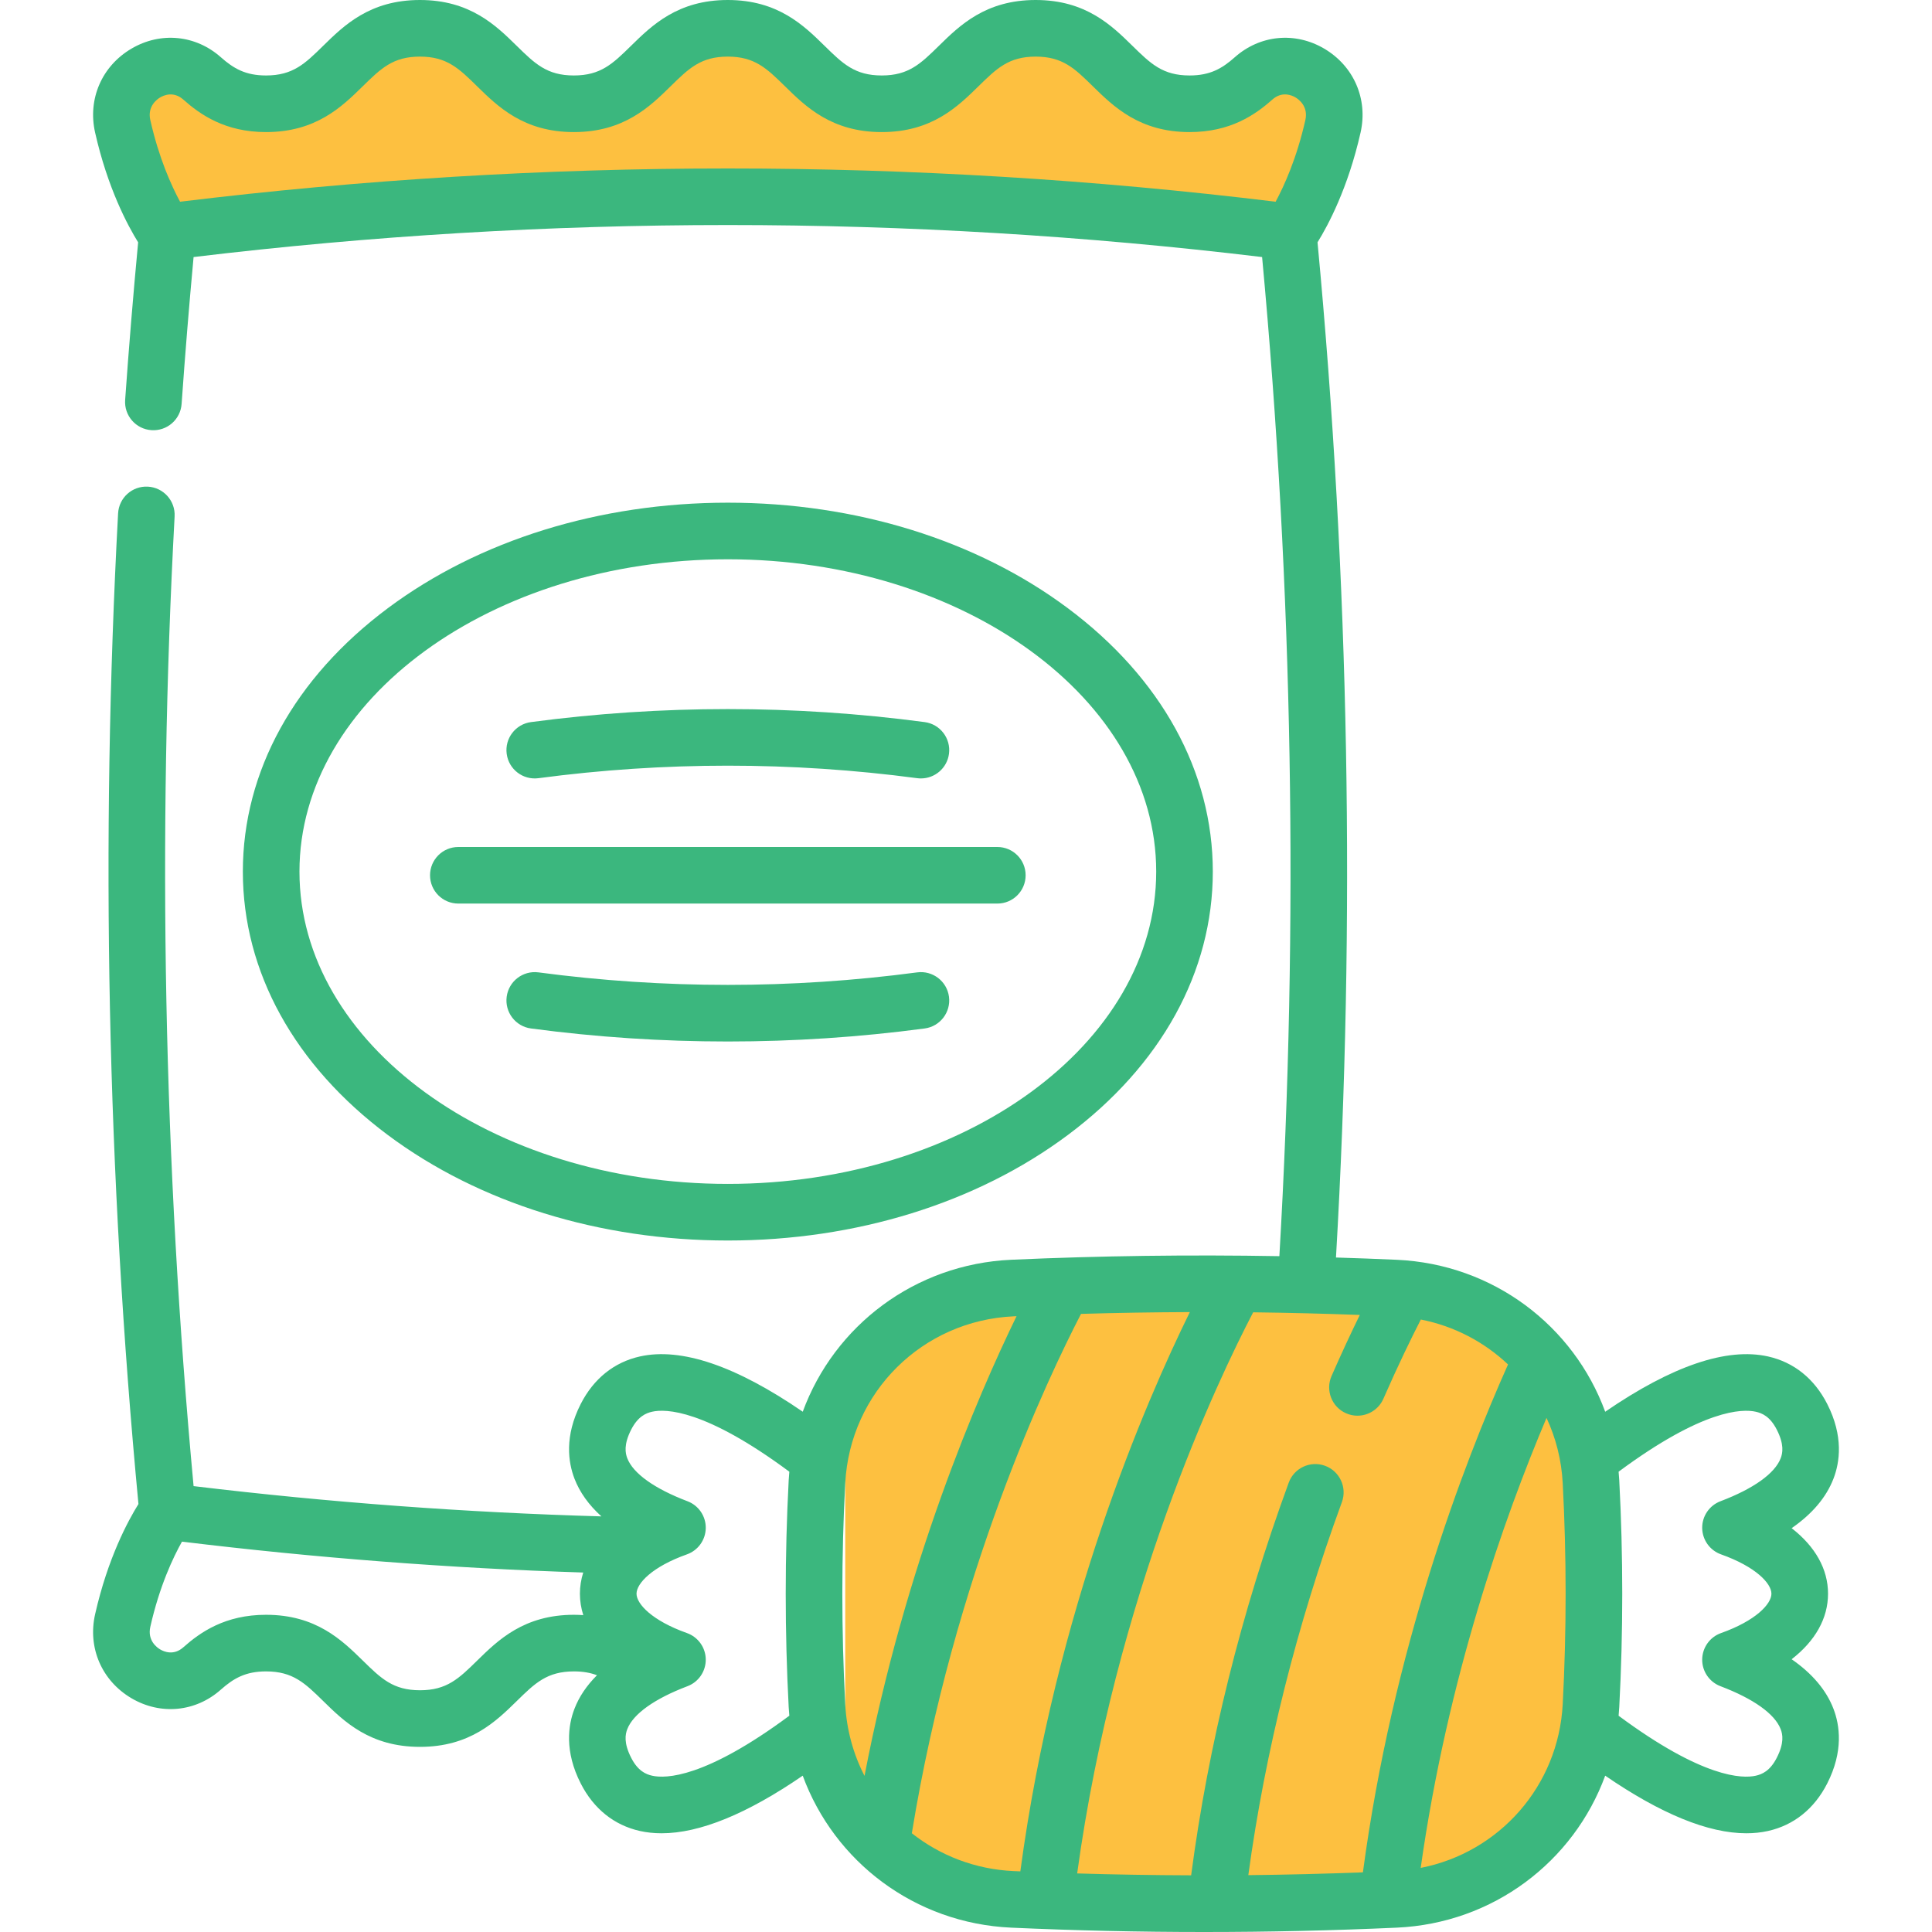
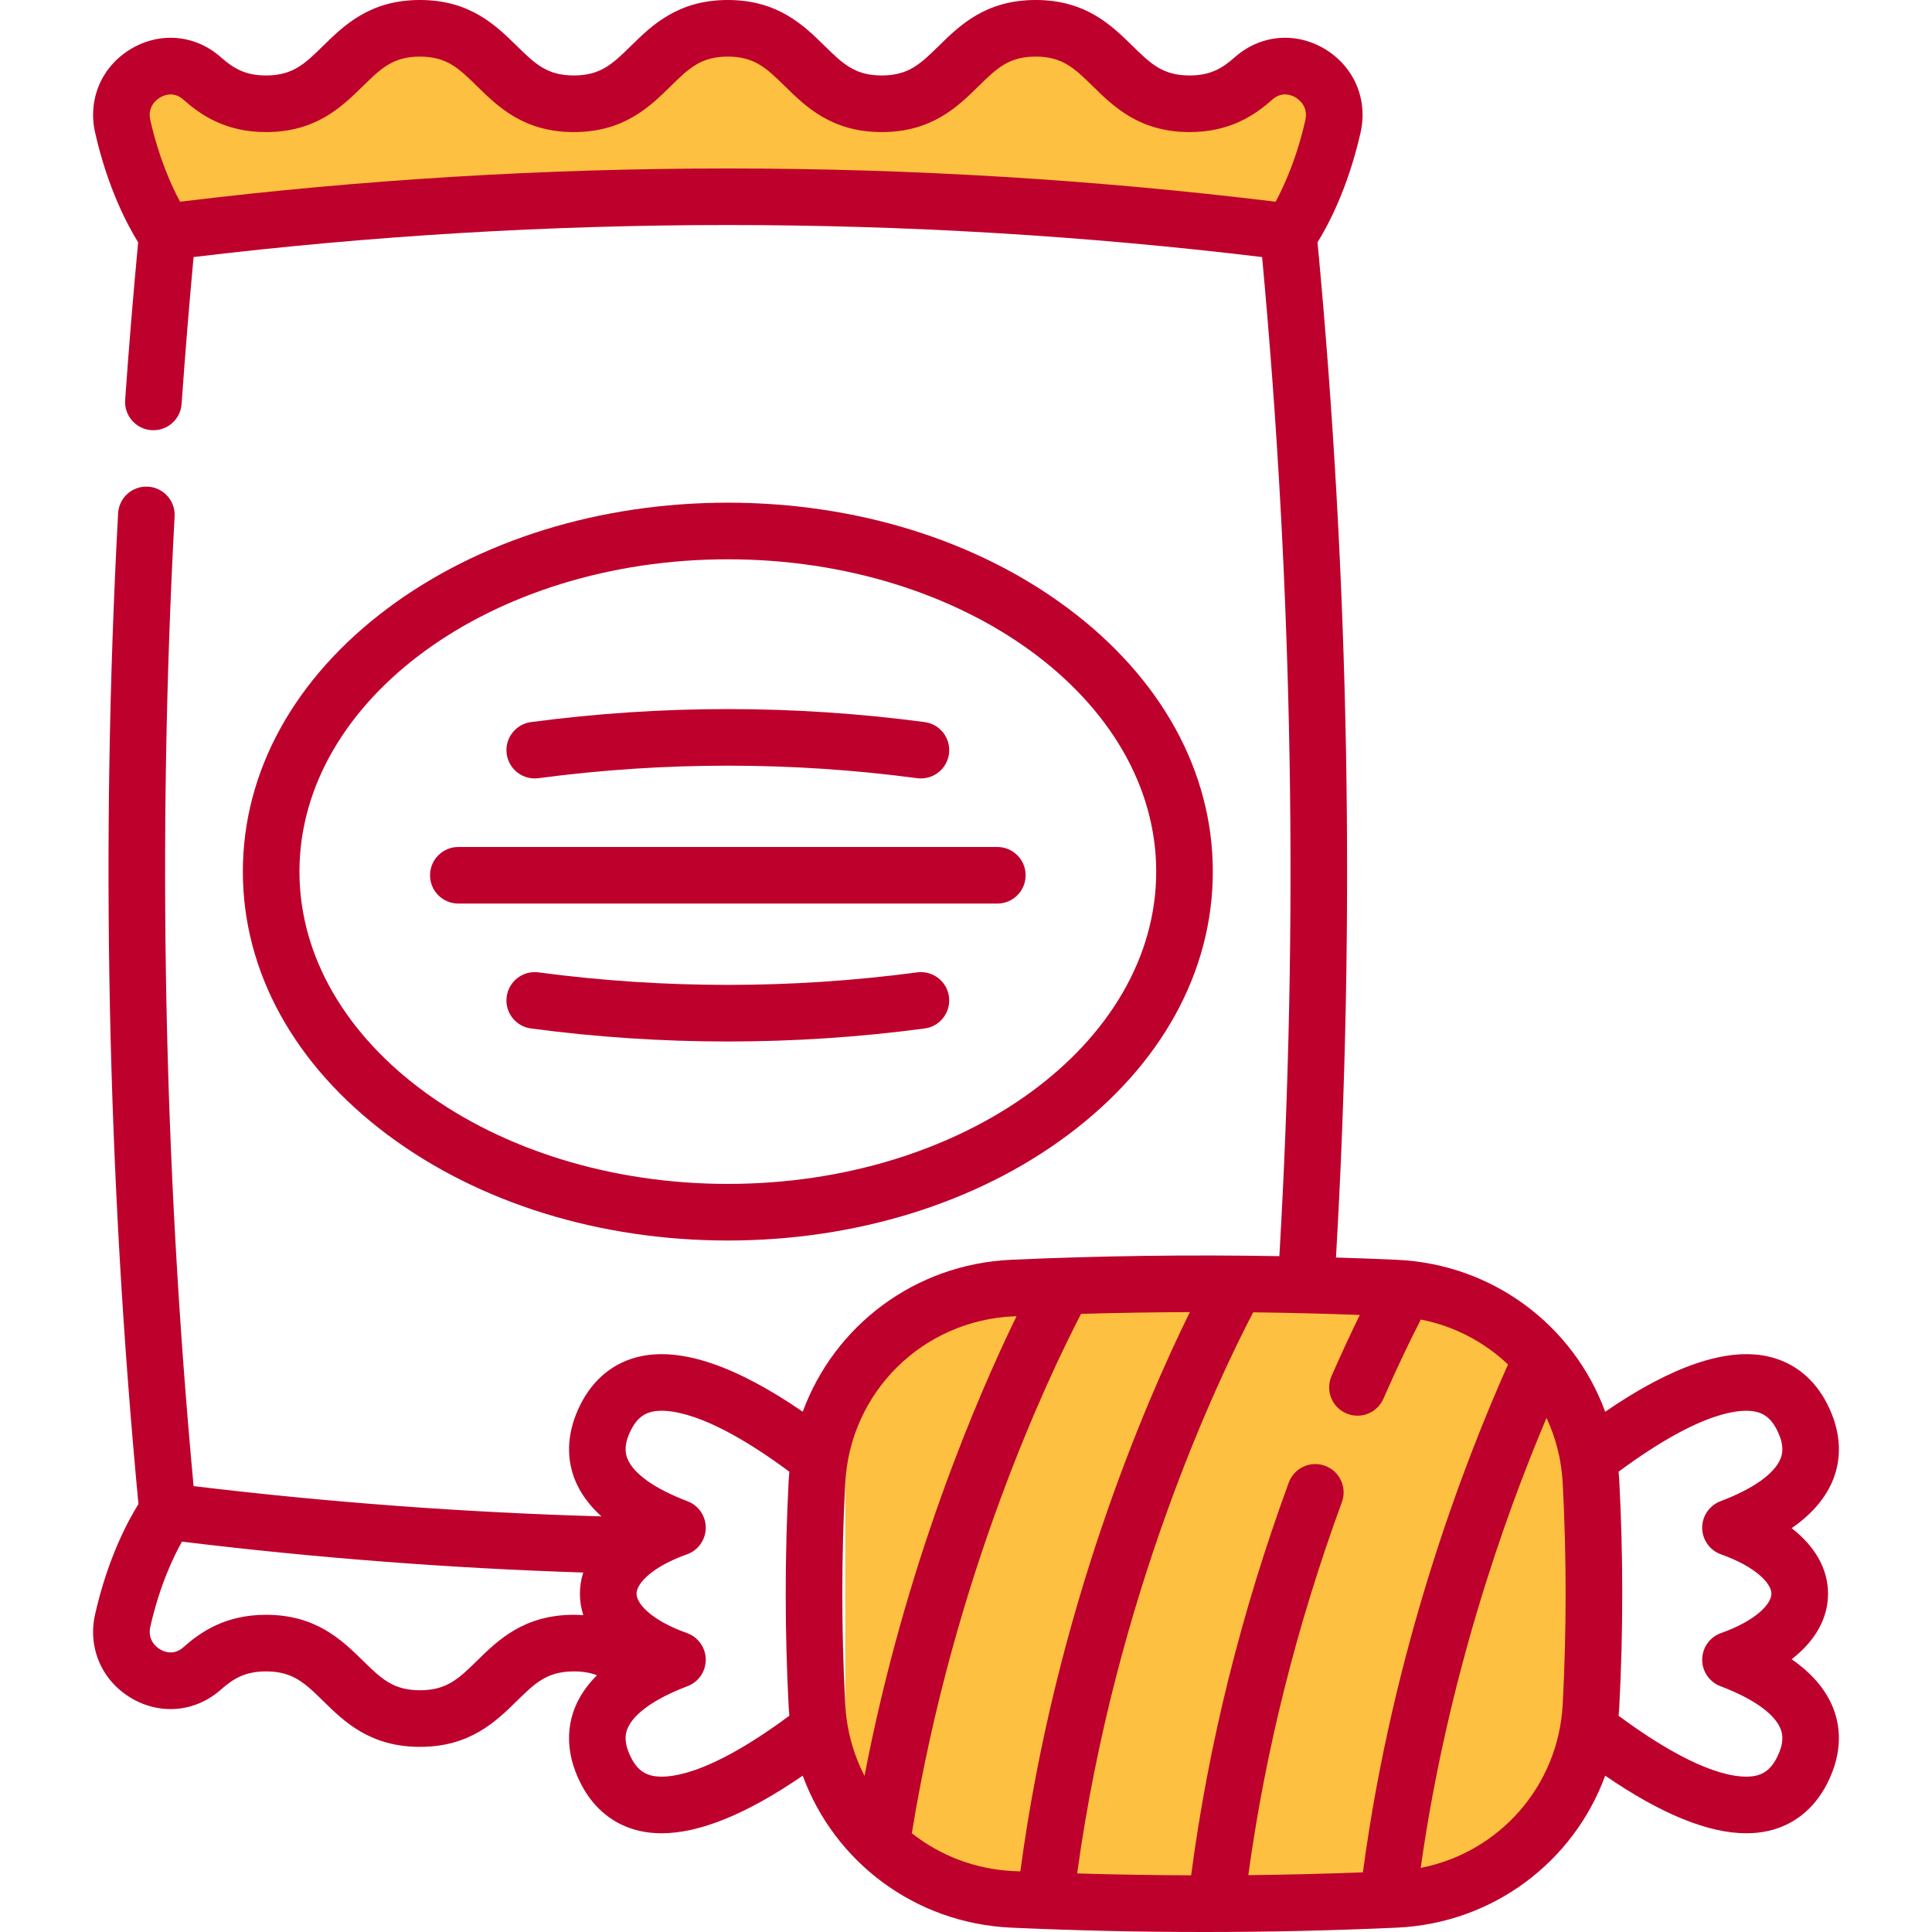
<svg xmlns="http://www.w3.org/2000/svg" width="80" height="80" viewBox="0 0 80 80" fill="none">
  <rect x="35" y="54" width="30" height="24" rx="6" fill="#FDC040" />
  <path d="M6 7.5L7 10L10 9L16 8.5L25.5 8L35.5 8.5L52.5 10L54 8.5L55 6C55.167 5.333 55.5 3.9 55.5 3.5C55.5 3.1 54.167 3 53.5 3L52 3.5L50.5 4H47.5C47 3.5 45.9 2.5 45.5 2.5C45.1 2.5 44.333 1.833 44 1.5H41.5L40 3L38 4H36L33.5 2.5L31 1L28.5 1.5L27 3L24.5 4L22 3.5C21.5 3.333 20.4 3 20 3C19.6 3 19.167 2 19 1.5H17.5L15.5 2C15.167 2.333 14.4 3 14 3C13.5 3 12.5 3.5 12.5 4C12.5 4.5 11 4 10.5 4C10 4 9.5 4 9 3.5C8.6 3.1 7.833 3 7.5 3H5.5L5 5L6 7.5Z" fill="#FDC040" />
-   <path d="M30.138 51.367C35.44 51.367 40.437 49.817 44.21 47.003C48.085 44.113 50.22 40.237 50.22 36.091C50.22 31.945 48.085 28.069 44.21 25.179C40.437 22.365 35.44 20.815 30.138 20.815C24.836 20.815 19.839 22.365 16.066 25.179C12.191 28.069 10.056 31.945 10.056 36.091C10.056 40.237 12.191 44.113 16.066 47.003C19.839 49.817 24.836 51.367 30.138 51.367ZM12.4 36.091C12.4 28.96 20.357 23.159 30.138 23.159C39.919 23.159 47.876 28.96 47.876 36.091C47.876 43.222 39.919 49.023 30.138 49.023C20.357 49.023 12.4 43.222 12.4 36.091Z" fill="#3BB77E" />
-   <path d="M74.188 68.706C75.164 67.949 75.695 67.014 75.695 65.992C75.695 64.971 75.164 64.036 74.188 63.278C75.043 62.686 75.622 62.001 75.92 61.229C76.18 60.557 76.345 59.473 75.659 58.131C75.125 57.085 74.278 56.406 73.211 56.168C71.501 55.787 69.237 56.557 66.468 58.457C65.16 54.895 61.829 52.346 57.838 52.165C57 52.127 56.161 52.097 55.32 52.071C56.128 38.122 55.872 23.989 54.556 10.034C54.989 9.337 55.818 7.792 56.338 5.489C56.651 4.103 56.061 2.74 54.836 2.016C53.629 1.303 52.173 1.443 51.129 2.371C50.604 2.837 50.108 3.125 49.259 3.125C48.144 3.125 47.646 2.637 46.892 1.898C46.03 1.052 44.957 0 42.885 0C40.812 0 39.739 1.052 38.877 1.898C38.123 2.637 37.625 3.125 36.511 3.125C35.395 3.125 34.898 2.637 34.144 1.898C33.282 1.052 32.208 0 30.136 0C28.064 0 26.991 1.052 26.129 1.898C25.375 2.637 24.877 3.125 23.762 3.125C22.647 3.125 22.15 2.637 21.396 1.898C20.534 1.052 19.461 0 17.388 0C15.316 0 14.243 1.052 13.381 1.898C12.628 2.637 12.13 3.125 11.015 3.125C10.166 3.125 9.671 2.836 9.146 2.371C8.102 1.443 6.647 1.303 5.44 2.016C4.214 2.739 3.625 4.102 3.938 5.488C4.458 7.792 5.287 9.337 5.72 10.034C5.518 12.183 5.336 14.374 5.182 16.561C5.136 17.206 5.622 17.767 6.268 17.812C6.917 17.857 7.474 17.371 7.52 16.726C7.663 14.69 7.83 12.649 8.016 10.644C22.7 8.876 37.577 8.876 52.261 10.644C53.537 24.381 53.775 38.287 52.976 52.015C49.272 51.95 45.553 51.998 41.871 52.164C37.879 52.345 34.548 54.895 33.24 58.456C30.472 56.556 28.207 55.786 26.497 56.168C25.43 56.406 24.584 57.085 24.049 58.131C23.363 59.473 23.529 60.556 23.788 61.229C24.007 61.797 24.381 62.318 24.903 62.79C19.295 62.632 13.627 62.213 8.016 61.537C6.778 48.202 6.513 34.698 7.23 21.384C7.265 20.738 6.769 20.186 6.123 20.151C5.473 20.116 4.925 20.612 4.89 21.259C4.157 34.861 4.442 48.659 5.733 62.279C5.303 62.967 4.463 64.519 3.938 66.844C3.624 68.23 4.214 69.594 5.44 70.318C6.647 71.031 8.103 70.891 9.146 69.963C9.672 69.497 10.168 69.209 11.016 69.209C12.131 69.209 12.629 69.697 13.383 70.436C14.245 71.282 15.318 72.334 17.391 72.334C19.463 72.334 20.536 71.281 21.399 70.436C22.152 69.697 22.651 69.209 23.766 69.209C24.144 69.209 24.451 69.266 24.72 69.368C24.293 69.794 23.98 70.256 23.788 70.755C23.528 71.428 23.363 72.512 24.049 73.854C24.583 74.9 25.43 75.578 26.497 75.817C26.781 75.88 27.08 75.912 27.395 75.912C28.973 75.912 30.931 75.111 33.239 73.527C34.547 77.089 37.878 79.639 41.87 79.82C44.519 79.94 47.186 80 49.854 80C52.521 80 55.189 79.94 57.837 79.82C61.83 79.639 65.161 77.089 66.468 73.527C68.776 75.111 70.734 75.912 72.312 75.912C72.627 75.912 72.926 75.88 73.21 75.817C74.278 75.578 75.124 74.9 75.659 73.854C76.344 72.511 76.179 71.428 75.919 70.755C75.622 69.984 75.043 69.298 74.188 68.706ZM7.456 8.353C7.095 7.685 6.579 6.545 6.224 4.972C6.095 4.401 6.503 4.11 6.632 4.034C6.786 3.943 7.19 3.768 7.59 4.123C8.296 4.749 9.322 5.469 11.015 5.469C13.087 5.469 14.16 4.417 15.022 3.571C15.776 2.832 16.274 2.344 17.389 2.344C18.503 2.344 19.001 2.832 19.755 3.571C20.617 4.417 21.69 5.469 23.762 5.469C25.834 5.469 26.908 4.417 27.77 3.571C28.523 2.832 29.021 2.344 30.136 2.344C31.251 2.344 31.749 2.832 32.503 3.571C33.365 4.417 34.438 5.469 36.511 5.469C38.583 5.469 39.656 4.417 40.518 3.571C41.272 2.832 41.77 2.344 42.885 2.344C44 2.344 44.498 2.832 45.251 3.571C46.114 4.417 47.187 5.469 49.26 5.469C50.952 5.469 51.979 4.75 52.685 4.123C53.084 3.768 53.489 3.942 53.644 4.034C53.772 4.11 54.181 4.401 54.052 4.972C53.697 6.546 53.18 7.686 52.821 8.353C37.765 6.517 22.51 6.517 7.456 8.353ZM56.435 77.53C54.858 77.589 53.275 77.629 51.69 77.646C52.391 72.505 53.691 67.315 55.565 62.199C55.787 61.591 55.475 60.918 54.867 60.695C54.259 60.473 53.586 60.785 53.364 61.393C51.393 66.775 50.035 72.24 49.323 77.653C47.748 77.648 46.173 77.622 44.603 77.575C46.191 66.024 50.428 57.144 51.891 54.34C53.366 54.358 54.838 54.395 56.307 54.449C55.968 55.141 55.569 55.99 55.136 56.979C54.877 57.571 55.147 58.263 55.74 58.522C55.893 58.589 56.052 58.621 56.209 58.621C56.66 58.621 57.091 58.358 57.283 57.919C57.901 56.508 58.445 55.396 58.833 54.639C60.221 54.911 61.462 55.57 62.444 56.499C60.583 60.667 57.669 68.305 56.435 77.53ZM19.758 68.762C19.004 69.501 18.506 69.99 17.391 69.99C16.276 69.99 15.778 69.501 15.024 68.762C14.161 67.917 13.088 66.865 11.016 66.865C9.325 66.865 8.297 67.584 7.591 68.211C7.191 68.566 6.787 68.391 6.632 68.299C6.504 68.224 6.095 67.932 6.225 67.36C6.606 65.669 7.175 64.477 7.535 63.836C13.054 64.507 18.628 64.938 24.15 65.115C24.061 65.398 24.013 65.691 24.013 65.992C24.013 66.296 24.061 66.593 24.153 66.879C24.028 66.871 23.9 66.865 23.766 66.865C21.694 66.865 20.62 67.917 19.758 68.762ZM27.008 73.529C26.749 73.471 26.416 73.335 26.136 72.787C25.82 72.168 25.892 71.812 25.975 71.599C26.218 70.97 27.103 70.339 28.467 69.822C28.927 69.648 29.229 69.205 29.224 68.713C29.219 68.222 28.907 67.786 28.444 67.621C27.01 67.112 26.357 66.42 26.357 65.992C26.357 65.564 27.01 64.872 28.444 64.363C28.907 64.198 29.219 63.762 29.224 63.271C29.229 62.779 28.927 62.337 28.467 62.163C27.103 61.645 26.218 61.014 25.975 60.385C25.893 60.172 25.82 59.816 26.136 59.197C26.416 58.65 26.749 58.513 27.008 58.455C27.56 58.332 29.19 58.348 32.685 60.94C32.675 61.057 32.665 61.175 32.658 61.293C32.494 64.411 32.494 67.573 32.658 70.69C32.665 70.809 32.675 70.927 32.685 71.044C29.19 73.636 27.561 73.652 27.008 73.529ZM34.999 61.417C35.197 57.648 38.197 54.677 41.977 54.506C42.015 54.504 42.054 54.503 42.093 54.501C40.485 57.806 37.483 64.753 35.798 73.536C35.337 72.641 35.055 71.636 34.999 70.567C34.839 67.532 34.839 64.453 34.999 61.417ZM37.757 75.911C39.495 65.23 43.409 57.017 44.763 54.405C46.262 54.361 47.765 54.337 49.269 54.331C47.419 58.091 43.7 66.684 42.25 77.489C42.159 77.485 42.068 77.483 41.977 77.478C40.38 77.406 38.923 76.832 37.757 75.911ZM64.709 70.567C64.53 73.963 62.076 76.711 58.828 77.346C59.939 69.481 62.288 62.846 64.038 58.712C64.423 59.539 64.659 60.452 64.709 61.417C64.869 64.453 64.869 67.531 64.709 70.567ZM73.572 72.787C73.292 73.335 72.959 73.471 72.7 73.529C72.148 73.652 70.518 73.636 67.023 71.045C67.033 70.927 67.044 70.809 67.05 70.691C67.215 67.573 67.215 64.411 67.05 61.294C67.044 61.175 67.033 61.057 67.023 60.94C70.518 58.349 72.147 58.332 72.7 58.456C72.959 58.513 73.292 58.65 73.572 59.197C73.888 59.817 73.816 60.172 73.733 60.386C73.491 61.014 72.606 61.646 71.241 62.163C70.782 62.337 70.479 62.779 70.484 63.271C70.49 63.762 70.801 64.198 71.264 64.363C72.698 64.872 73.351 65.564 73.351 65.992C73.351 66.42 72.698 67.113 71.264 67.622C70.801 67.786 70.49 68.222 70.484 68.714C70.479 69.205 70.781 69.648 71.241 69.822C72.606 70.339 73.491 70.97 73.733 71.599C73.816 71.812 73.888 72.168 73.572 72.787Z" fill="#3BB77E" />
-   <path d="M22.297 32.223C27.5 31.532 32.776 31.532 37.979 32.223C38.031 32.23 38.083 32.233 38.134 32.233C38.713 32.233 39.216 31.805 39.295 31.216C39.38 30.574 38.929 29.985 38.287 29.9C32.88 29.182 27.396 29.182 21.988 29.9C21.347 29.985 20.895 30.574 20.981 31.216C21.066 31.857 21.655 32.308 22.297 32.223Z" fill="#3BB77E" />
-   <path d="M39.295 41.271C39.209 40.63 38.62 40.179 37.979 40.264C32.776 40.955 27.5 40.955 22.297 40.264C21.655 40.179 21.066 40.63 20.981 41.271C20.895 41.913 21.347 42.502 21.988 42.587C24.692 42.947 27.415 43.126 30.138 43.126C32.861 43.126 35.583 42.947 38.287 42.587C38.929 42.502 39.38 41.913 39.295 41.271Z" fill="#3BB77E" />
-   <path d="M42.469 36.243C42.469 35.596 41.945 35.072 41.298 35.072H18.979C18.331 35.072 17.807 35.596 17.807 36.243C17.807 36.891 18.331 37.415 18.979 37.415H41.298C41.945 37.415 42.469 36.891 42.469 36.243Z" fill="#3BB77E" />
+   <path d="M30.138 51.367C35.44 51.367 40.437 49.817 44.21 47.003C48.085 44.113 50.22 40.237 50.22 36.091C50.22 31.945 48.085 28.069 44.21 25.179C40.437 22.365 35.44 20.815 30.138 20.815C24.836 20.815 19.839 22.365 16.066 25.179C12.191 28.069 10.056 31.945 10.056 36.091C10.056 40.237 12.191 44.113 16.066 47.003C19.839 49.817 24.836 51.367 30.138 51.367ZM12.4 36.091C12.4 28.96 20.357 23.159 30.138 23.159C39.919 23.159 47.876 28.96 47.876 36.091C47.876 43.222 39.919 49.023 30.138 49.023C20.357 49.023 12.4 43.222 12.4 36.091Z" fill="#be002c" />
+   <path d="M74.188 68.706C75.164 67.949 75.695 67.014 75.695 65.992C75.695 64.971 75.164 64.036 74.188 63.278C75.043 62.686 75.622 62.001 75.92 61.229C76.18 60.557 76.345 59.473 75.659 58.131C75.125 57.085 74.278 56.406 73.211 56.168C71.501 55.787 69.237 56.557 66.468 58.457C65.16 54.895 61.829 52.346 57.838 52.165C57 52.127 56.161 52.097 55.32 52.071C56.128 38.122 55.872 23.989 54.556 10.034C54.989 9.337 55.818 7.792 56.338 5.489C56.651 4.103 56.061 2.74 54.836 2.016C53.629 1.303 52.173 1.443 51.129 2.371C50.604 2.837 50.108 3.125 49.259 3.125C48.144 3.125 47.646 2.637 46.892 1.898C46.03 1.052 44.957 0 42.885 0C40.812 0 39.739 1.052 38.877 1.898C38.123 2.637 37.625 3.125 36.511 3.125C35.395 3.125 34.898 2.637 34.144 1.898C33.282 1.052 32.208 0 30.136 0C28.064 0 26.991 1.052 26.129 1.898C25.375 2.637 24.877 3.125 23.762 3.125C22.647 3.125 22.15 2.637 21.396 1.898C20.534 1.052 19.461 0 17.388 0C15.316 0 14.243 1.052 13.381 1.898C12.628 2.637 12.13 3.125 11.015 3.125C10.166 3.125 9.671 2.836 9.146 2.371C8.102 1.443 6.647 1.303 5.44 2.016C4.214 2.739 3.625 4.102 3.938 5.488C4.458 7.792 5.287 9.337 5.72 10.034C5.518 12.183 5.336 14.374 5.182 16.561C5.136 17.206 5.622 17.767 6.268 17.812C6.917 17.857 7.474 17.371 7.52 16.726C7.663 14.69 7.83 12.649 8.016 10.644C22.7 8.876 37.577 8.876 52.261 10.644C53.537 24.381 53.775 38.287 52.976 52.015C49.272 51.95 45.553 51.998 41.871 52.164C37.879 52.345 34.548 54.895 33.24 58.456C30.472 56.556 28.207 55.786 26.497 56.168C25.43 56.406 24.584 57.085 24.049 58.131C23.363 59.473 23.529 60.556 23.788 61.229C24.007 61.797 24.381 62.318 24.903 62.79C19.295 62.632 13.627 62.213 8.016 61.537C6.778 48.202 6.513 34.698 7.23 21.384C7.265 20.738 6.769 20.186 6.123 20.151C5.473 20.116 4.925 20.612 4.89 21.259C4.157 34.861 4.442 48.659 5.733 62.279C5.303 62.967 4.463 64.519 3.938 66.844C3.624 68.23 4.214 69.594 5.44 70.318C6.647 71.031 8.103 70.891 9.146 69.963C9.672 69.497 10.168 69.209 11.016 69.209C12.131 69.209 12.629 69.697 13.383 70.436C14.245 71.282 15.318 72.334 17.391 72.334C19.463 72.334 20.536 71.281 21.399 70.436C22.152 69.697 22.651 69.209 23.766 69.209C24.144 69.209 24.451 69.266 24.72 69.368C24.293 69.794 23.98 70.256 23.788 70.755C23.528 71.428 23.363 72.512 24.049 73.854C24.583 74.9 25.43 75.578 26.497 75.817C26.781 75.88 27.08 75.912 27.395 75.912C28.973 75.912 30.931 75.111 33.239 73.527C34.547 77.089 37.878 79.639 41.87 79.82C44.519 79.94 47.186 80 49.854 80C52.521 80 55.189 79.94 57.837 79.82C61.83 79.639 65.161 77.089 66.468 73.527C68.776 75.111 70.734 75.912 72.312 75.912C72.627 75.912 72.926 75.88 73.21 75.817C74.278 75.578 75.124 74.9 75.659 73.854C76.344 72.511 76.179 71.428 75.919 70.755C75.622 69.984 75.043 69.298 74.188 68.706ZM7.456 8.353C7.095 7.685 6.579 6.545 6.224 4.972C6.095 4.401 6.503 4.11 6.632 4.034C6.786 3.943 7.19 3.768 7.59 4.123C8.296 4.749 9.322 5.469 11.015 5.469C13.087 5.469 14.16 4.417 15.022 3.571C15.776 2.832 16.274 2.344 17.389 2.344C18.503 2.344 19.001 2.832 19.755 3.571C20.617 4.417 21.69 5.469 23.762 5.469C25.834 5.469 26.908 4.417 27.77 3.571C28.523 2.832 29.021 2.344 30.136 2.344C31.251 2.344 31.749 2.832 32.503 3.571C33.365 4.417 34.438 5.469 36.511 5.469C38.583 5.469 39.656 4.417 40.518 3.571C41.272 2.832 41.77 2.344 42.885 2.344C44 2.344 44.498 2.832 45.251 3.571C46.114 4.417 47.187 5.469 49.26 5.469C50.952 5.469 51.979 4.75 52.685 4.123C53.084 3.768 53.489 3.942 53.644 4.034C53.772 4.11 54.181 4.401 54.052 4.972C53.697 6.546 53.18 7.686 52.821 8.353C37.765 6.517 22.51 6.517 7.456 8.353ZM56.435 77.53C54.858 77.589 53.275 77.629 51.69 77.646C52.391 72.505 53.691 67.315 55.565 62.199C55.787 61.591 55.475 60.918 54.867 60.695C54.259 60.473 53.586 60.785 53.364 61.393C51.393 66.775 50.035 72.24 49.323 77.653C47.748 77.648 46.173 77.622 44.603 77.575C46.191 66.024 50.428 57.144 51.891 54.34C53.366 54.358 54.838 54.395 56.307 54.449C55.968 55.141 55.569 55.99 55.136 56.979C54.877 57.571 55.147 58.263 55.74 58.522C55.893 58.589 56.052 58.621 56.209 58.621C56.66 58.621 57.091 58.358 57.283 57.919C57.901 56.508 58.445 55.396 58.833 54.639C60.221 54.911 61.462 55.57 62.444 56.499C60.583 60.667 57.669 68.305 56.435 77.53ZM19.758 68.762C19.004 69.501 18.506 69.99 17.391 69.99C16.276 69.99 15.778 69.501 15.024 68.762C14.161 67.917 13.088 66.865 11.016 66.865C9.325 66.865 8.297 67.584 7.591 68.211C7.191 68.566 6.787 68.391 6.632 68.299C6.504 68.224 6.095 67.932 6.225 67.36C6.606 65.669 7.175 64.477 7.535 63.836C13.054 64.507 18.628 64.938 24.15 65.115C24.061 65.398 24.013 65.691 24.013 65.992C24.013 66.296 24.061 66.593 24.153 66.879C24.028 66.871 23.9 66.865 23.766 66.865C21.694 66.865 20.62 67.917 19.758 68.762ZM27.008 73.529C26.749 73.471 26.416 73.335 26.136 72.787C25.82 72.168 25.892 71.812 25.975 71.599C26.218 70.97 27.103 70.339 28.467 69.822C28.927 69.648 29.229 69.205 29.224 68.713C29.219 68.222 28.907 67.786 28.444 67.621C27.01 67.112 26.357 66.42 26.357 65.992C26.357 65.564 27.01 64.872 28.444 64.363C28.907 64.198 29.219 63.762 29.224 63.271C29.229 62.779 28.927 62.337 28.467 62.163C27.103 61.645 26.218 61.014 25.975 60.385C25.893 60.172 25.82 59.816 26.136 59.197C26.416 58.65 26.749 58.513 27.008 58.455C27.56 58.332 29.19 58.348 32.685 60.94C32.675 61.057 32.665 61.175 32.658 61.293C32.494 64.411 32.494 67.573 32.658 70.69C32.665 70.809 32.675 70.927 32.685 71.044C29.19 73.636 27.561 73.652 27.008 73.529ZM34.999 61.417C35.197 57.648 38.197 54.677 41.977 54.506C42.015 54.504 42.054 54.503 42.093 54.501C40.485 57.806 37.483 64.753 35.798 73.536C35.337 72.641 35.055 71.636 34.999 70.567C34.839 67.532 34.839 64.453 34.999 61.417ZM37.757 75.911C39.495 65.23 43.409 57.017 44.763 54.405C46.262 54.361 47.765 54.337 49.269 54.331C47.419 58.091 43.7 66.684 42.25 77.489C42.159 77.485 42.068 77.483 41.977 77.478C40.38 77.406 38.923 76.832 37.757 75.911ZM64.709 70.567C64.53 73.963 62.076 76.711 58.828 77.346C59.939 69.481 62.288 62.846 64.038 58.712C64.423 59.539 64.659 60.452 64.709 61.417C64.869 64.453 64.869 67.531 64.709 70.567ZM73.572 72.787C73.292 73.335 72.959 73.471 72.7 73.529C72.148 73.652 70.518 73.636 67.023 71.045C67.033 70.927 67.044 70.809 67.05 70.691C67.215 67.573 67.215 64.411 67.05 61.294C67.044 61.175 67.033 61.057 67.023 60.94C70.518 58.349 72.147 58.332 72.7 58.456C72.959 58.513 73.292 58.65 73.572 59.197C73.888 59.817 73.816 60.172 73.733 60.386C73.491 61.014 72.606 61.646 71.241 62.163C70.782 62.337 70.479 62.779 70.484 63.271C70.49 63.762 70.801 64.198 71.264 64.363C72.698 64.872 73.351 65.564 73.351 65.992C73.351 66.42 72.698 67.113 71.264 67.622C70.801 67.786 70.49 68.222 70.484 68.714C70.479 69.205 70.781 69.648 71.241 69.822C72.606 70.339 73.491 70.97 73.733 71.599C73.816 71.812 73.888 72.168 73.572 72.787Z" fill="#be002c" />
+   <path d="M22.297 32.223C27.5 31.532 32.776 31.532 37.979 32.223C38.031 32.23 38.083 32.233 38.134 32.233C38.713 32.233 39.216 31.805 39.295 31.216C39.38 30.574 38.929 29.985 38.287 29.9C32.88 29.182 27.396 29.182 21.988 29.9C21.347 29.985 20.895 30.574 20.981 31.216C21.066 31.857 21.655 32.308 22.297 32.223Z" fill="#be002c" />
+   <path d="M39.295 41.271C39.209 40.63 38.62 40.179 37.979 40.264C32.776 40.955 27.5 40.955 22.297 40.264C21.655 40.179 21.066 40.63 20.981 41.271C20.895 41.913 21.347 42.502 21.988 42.587C24.692 42.947 27.415 43.126 30.138 43.126C32.861 43.126 35.583 42.947 38.287 42.587C38.929 42.502 39.38 41.913 39.295 41.271Z" fill="#be002c" />
+   <path d="M42.469 36.243C42.469 35.596 41.945 35.072 41.298 35.072H18.979C18.331 35.072 17.807 35.596 17.807 36.243C17.807 36.891 18.331 37.415 18.979 37.415H41.298C41.945 37.415 42.469 36.891 42.469 36.243Z" fill="#be002c" />
</svg>
